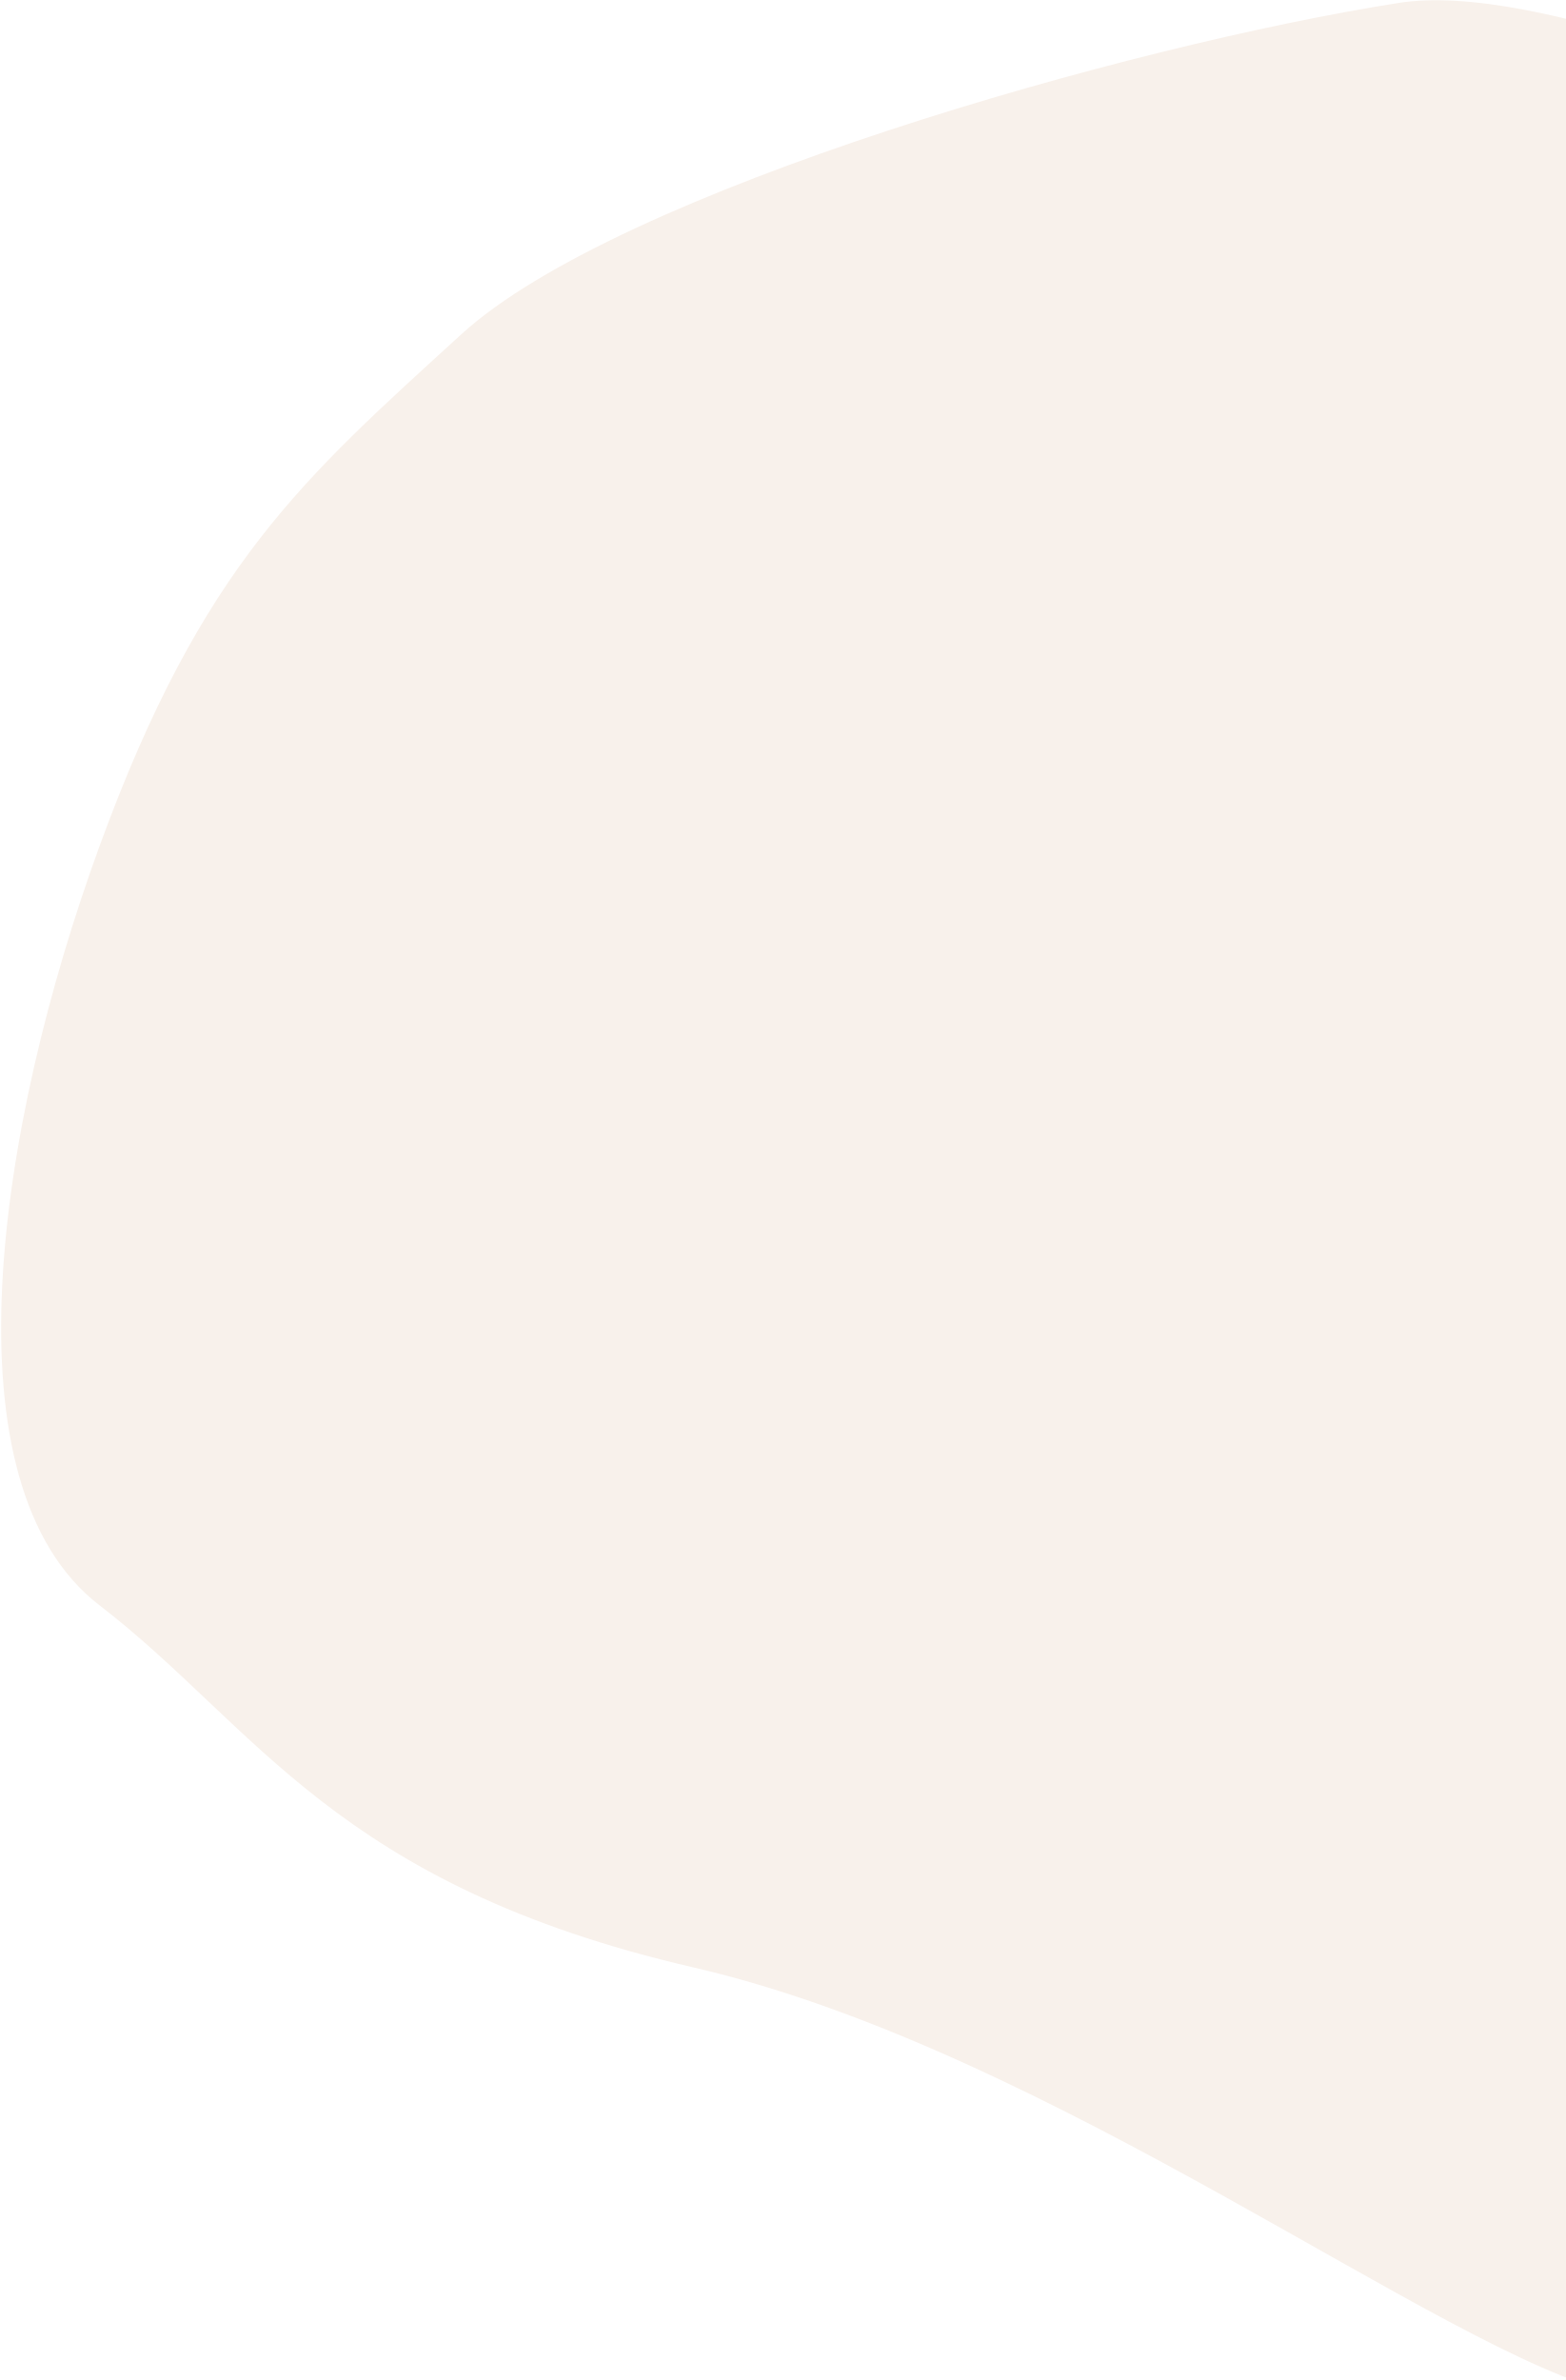
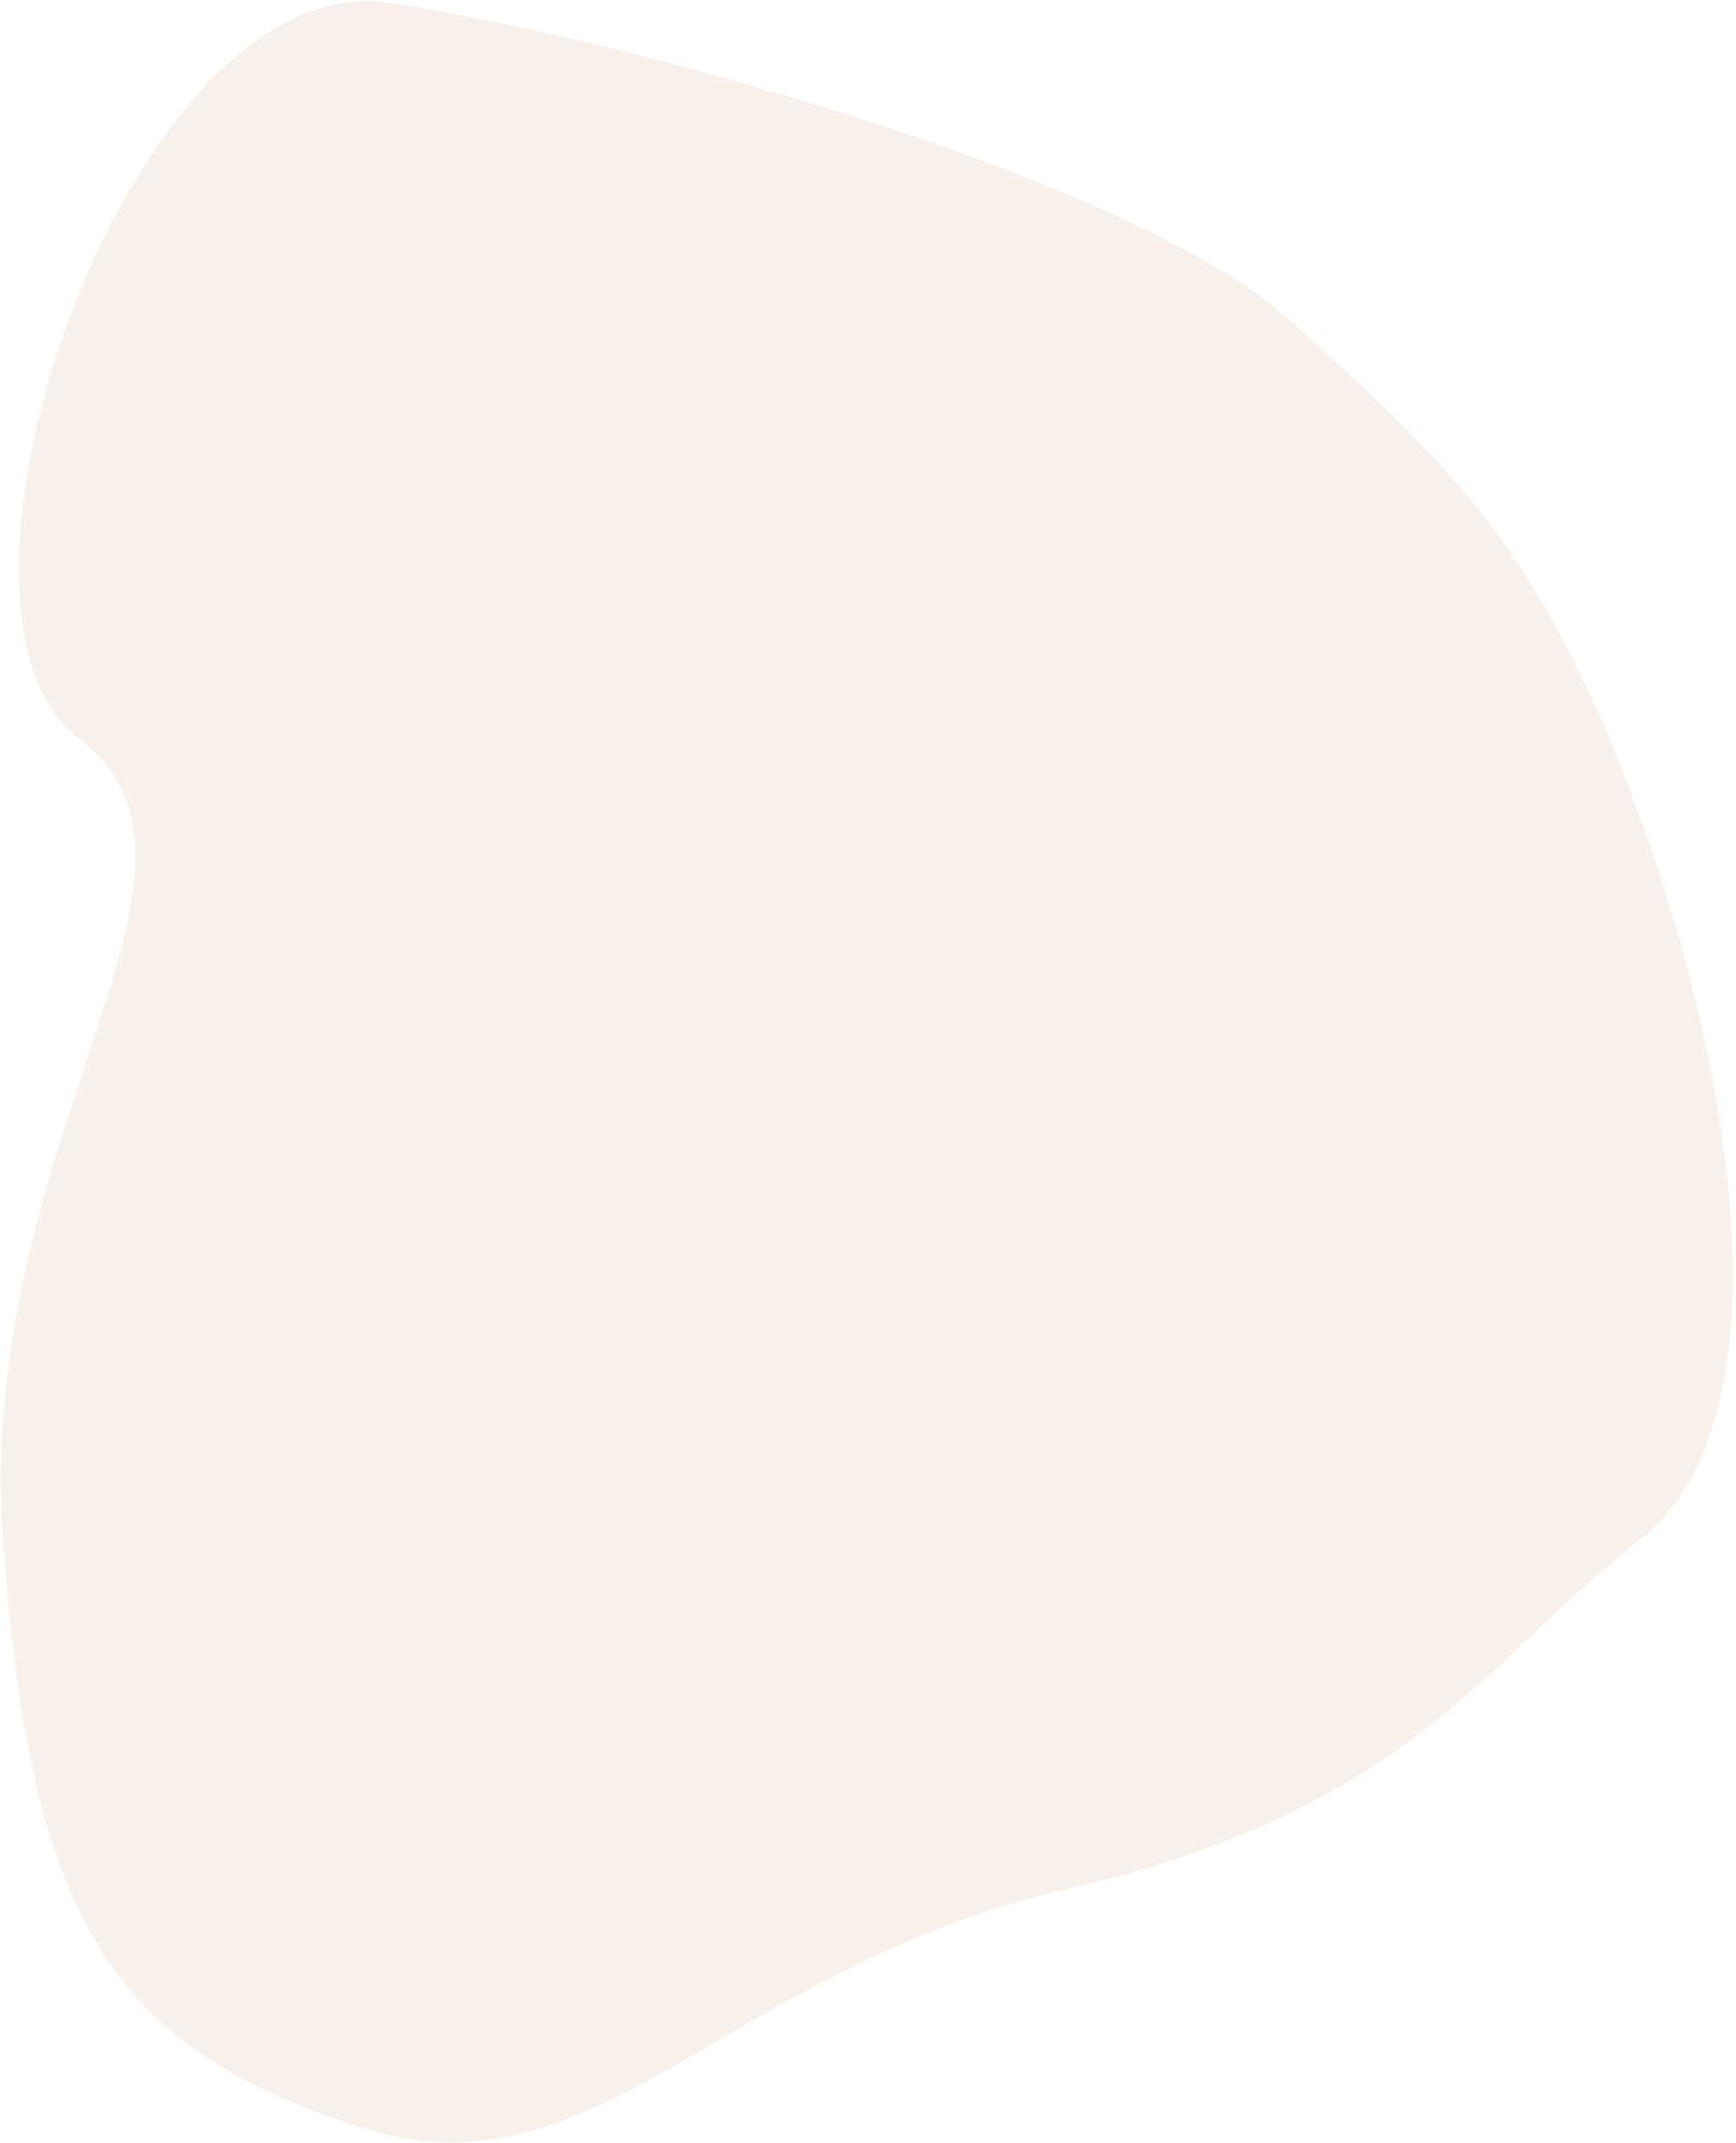
- <svg xmlns="http://www.w3.org/2000/svg" width="413px" height="628px" viewBox="0 0 413 628" version="1.1">
+ <svg xmlns="http://www.w3.org/2000/svg" width="477px" height="589px" viewBox="0 0 477 589" version="1.1">
  <g id="Page-1" stroke="none" stroke-width="1" fill="none" fill-rule="evenodd">
-     <g id="Home" transform="translate(-1027, -13714)" fill="#F8F1EB">
-       <path d="M1089.296,14110.721 C1042.096,14007.638 1031.136,13945.225 1099.02,13887.28 C1166.905,13829.335 1149.078,13809.634 1221.951,13751.774 C1294.824,13693.913 1240.711,13662.645 1294.824,13639.101 C1348.937,13615.557 1421.04,13587 1474.252,13587 C1527.463,13587 1601.954,13617.352 1645.847,13670.851 C1689.74,13724.35 1691.543,13790.175 1728.86,13815.442 C1766.178,13840.709 1444.221,13813.626 1489.862,13813.626 C1535.502,13813.626 1776.174,13738.769 1843.103,13765.681 C1910.032,13792.593 2032.675,13860.319 2064.551,13906.588 C2096.427,13952.857 2117.455,13981.031 2127.161,14059.594 C2136.866,14138.156 2129.572,14233.13 2082.089,14254.818 C2034.607,14276.507 2005.093,14312.655 1907.872,14312.655 C1810.65,14312.655 1692.128,14367.419 1645.847,14367.419 C1599.566,14367.419 1590.973,14413.639 1516.355,14390.529 C1441.737,14367.419 1386.78,14374.106 1348.937,14329.331 C1311.095,14284.556 1326.429,14290.171 1259.659,14238.106 C1192.889,14186.041 1136.496,14213.804 1089.296,14110.721 Z" id="Path-Copy-3" transform="translate(1590.946, 13992) scale(-1, 1) rotate(-13) translate(-1590.946, -13992) " />
+     <g id="Home" transform="translate(-445, -13714)" fill="#F8F1EB">
+       <path d="M616.023,13698.078 C682.952,13724.99 805.595,13792.716 837.471,13838.985 C869.346,13885.254 890.374,13913.428 900.08,13991.99 C909.785,14070.553 902.491,14165.526 855.009,14187.215 C807.526,14208.904 778.012,14245.051 680.791,14245.051 C583.57,14245.051 534.62,14300.576 475.884,14264.78 C417.148,14228.985 400.001,14192.766 417.428,14084.55 C434.854,13976.335 524.881,13920.636 487.039,13875.861 C449.196,13831.086 549.093,13671.166 616.023,13698.078 Z" id="Path-Copy-3" transform="translate(657.3797, 13985.926) rotate(-13) translate(-657.3797, -13985.926) " />
    </g>
  </g>
</svg>
